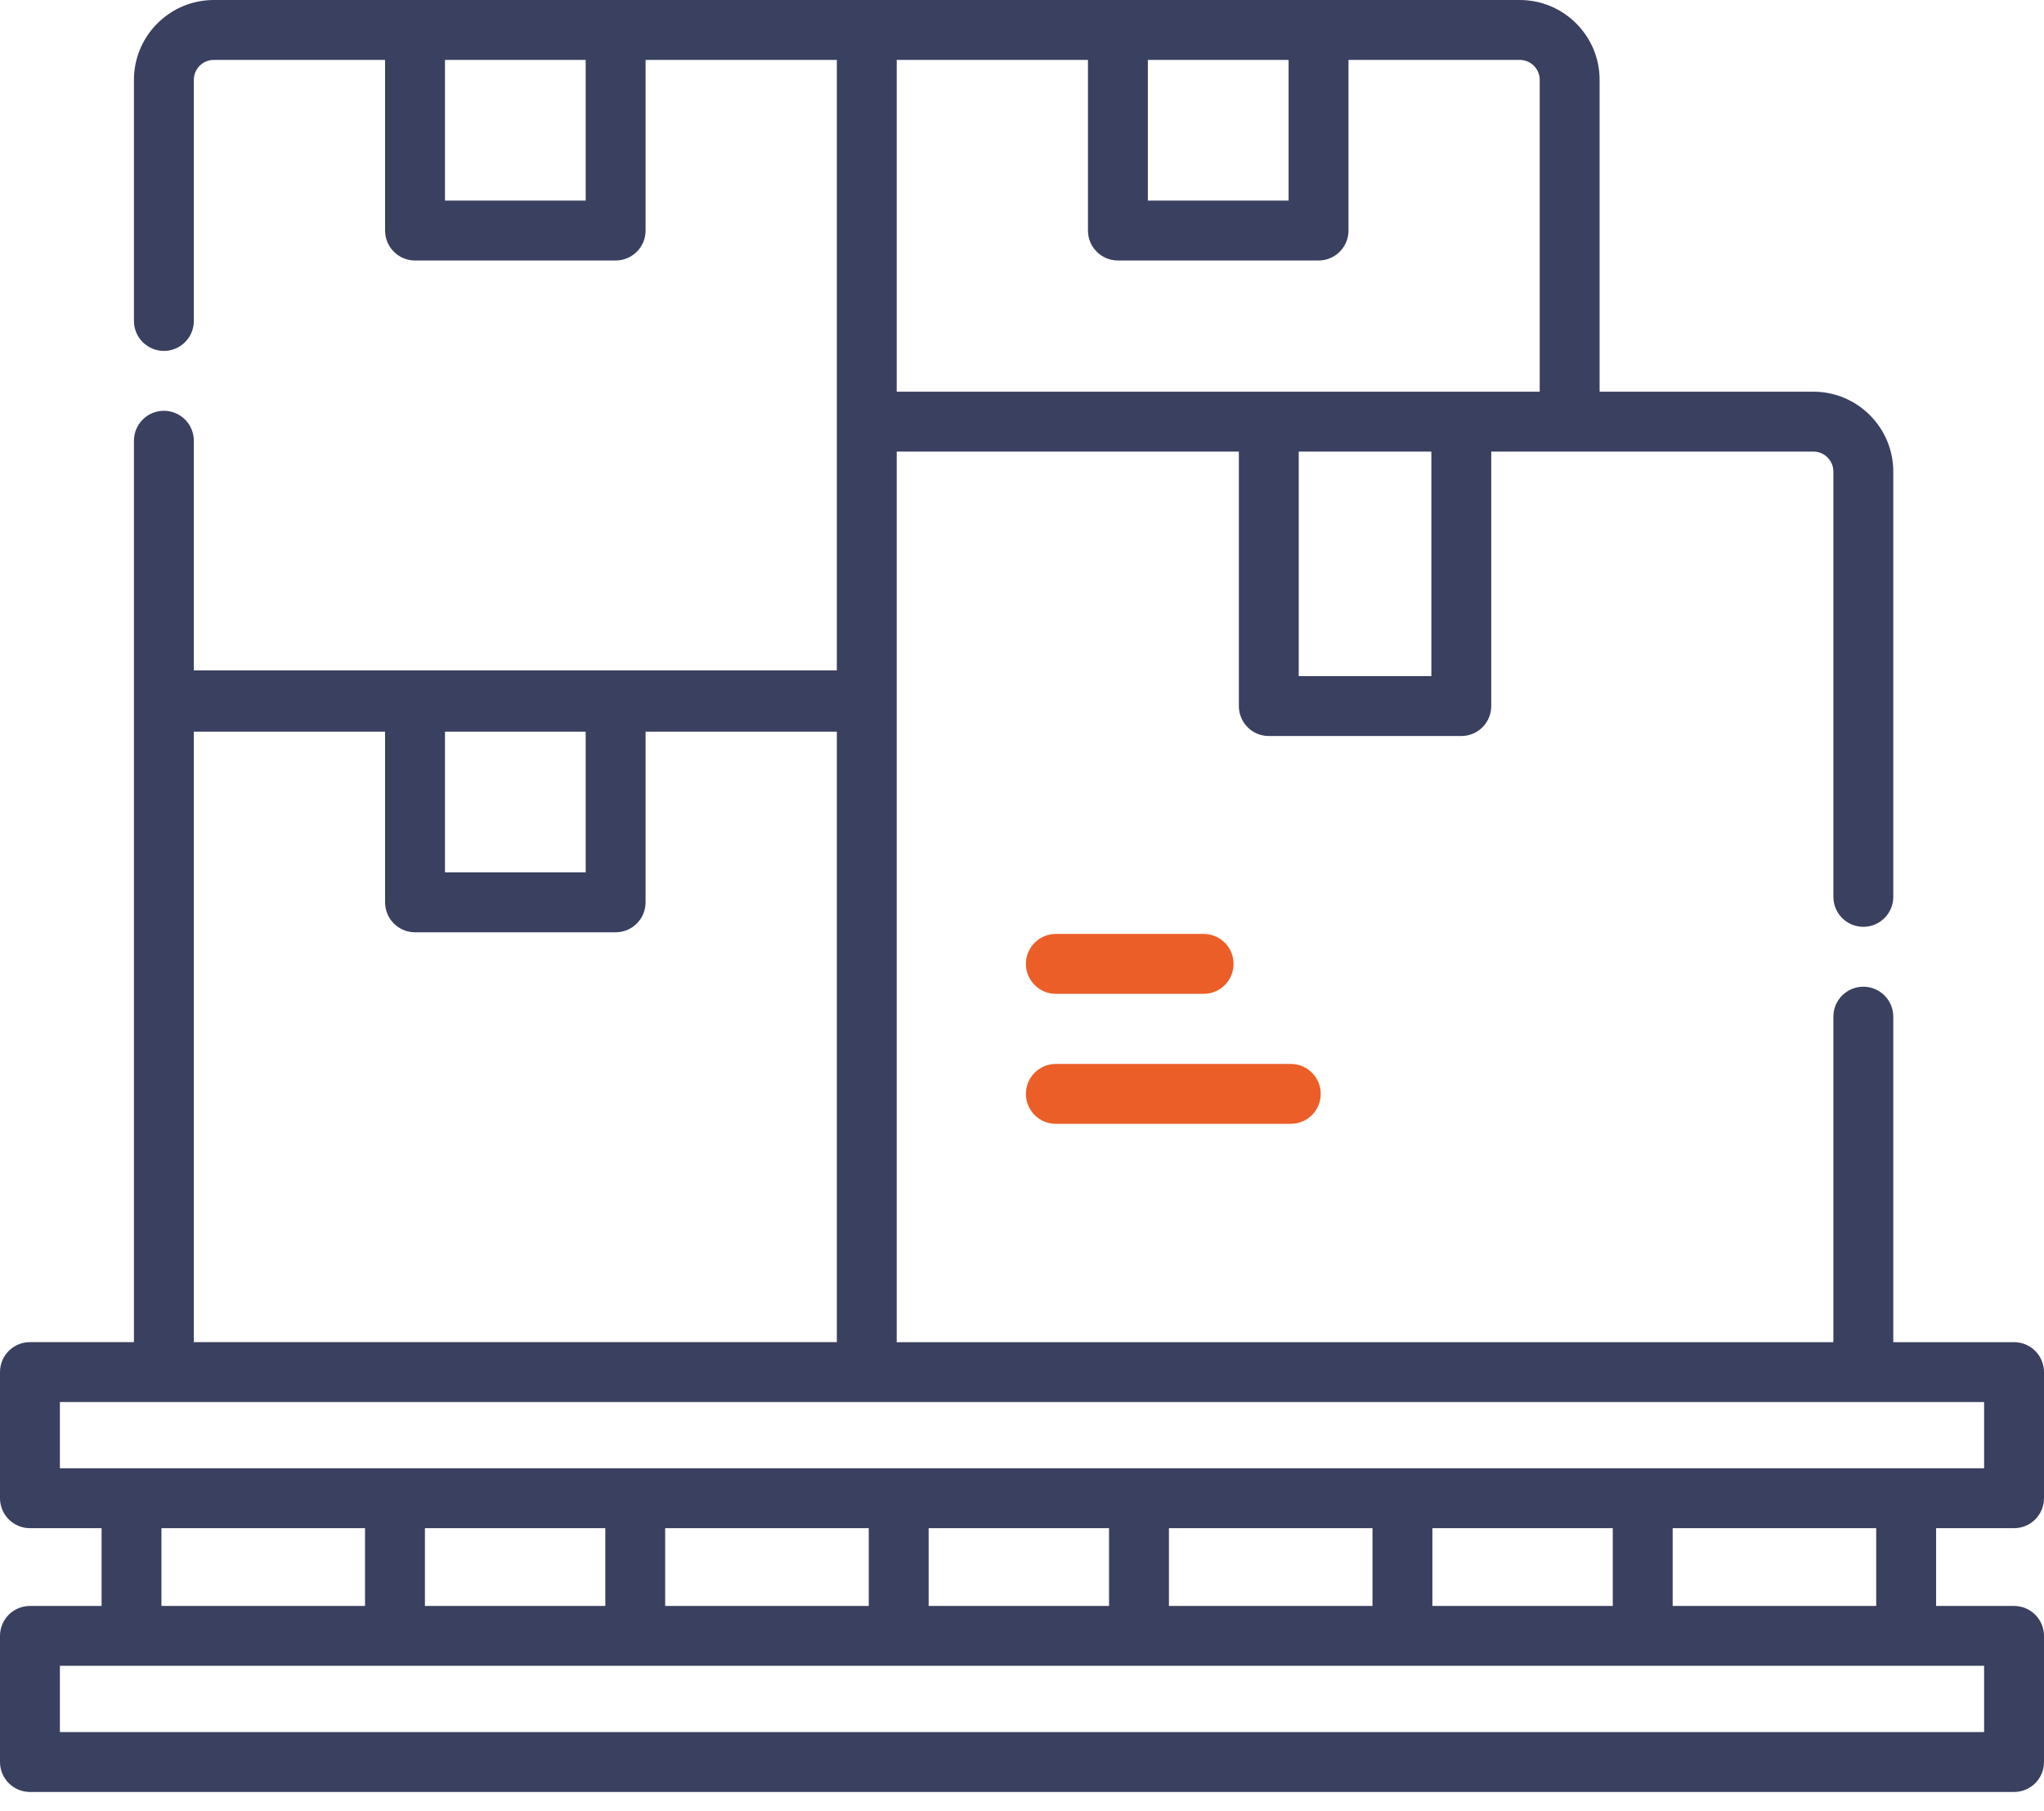
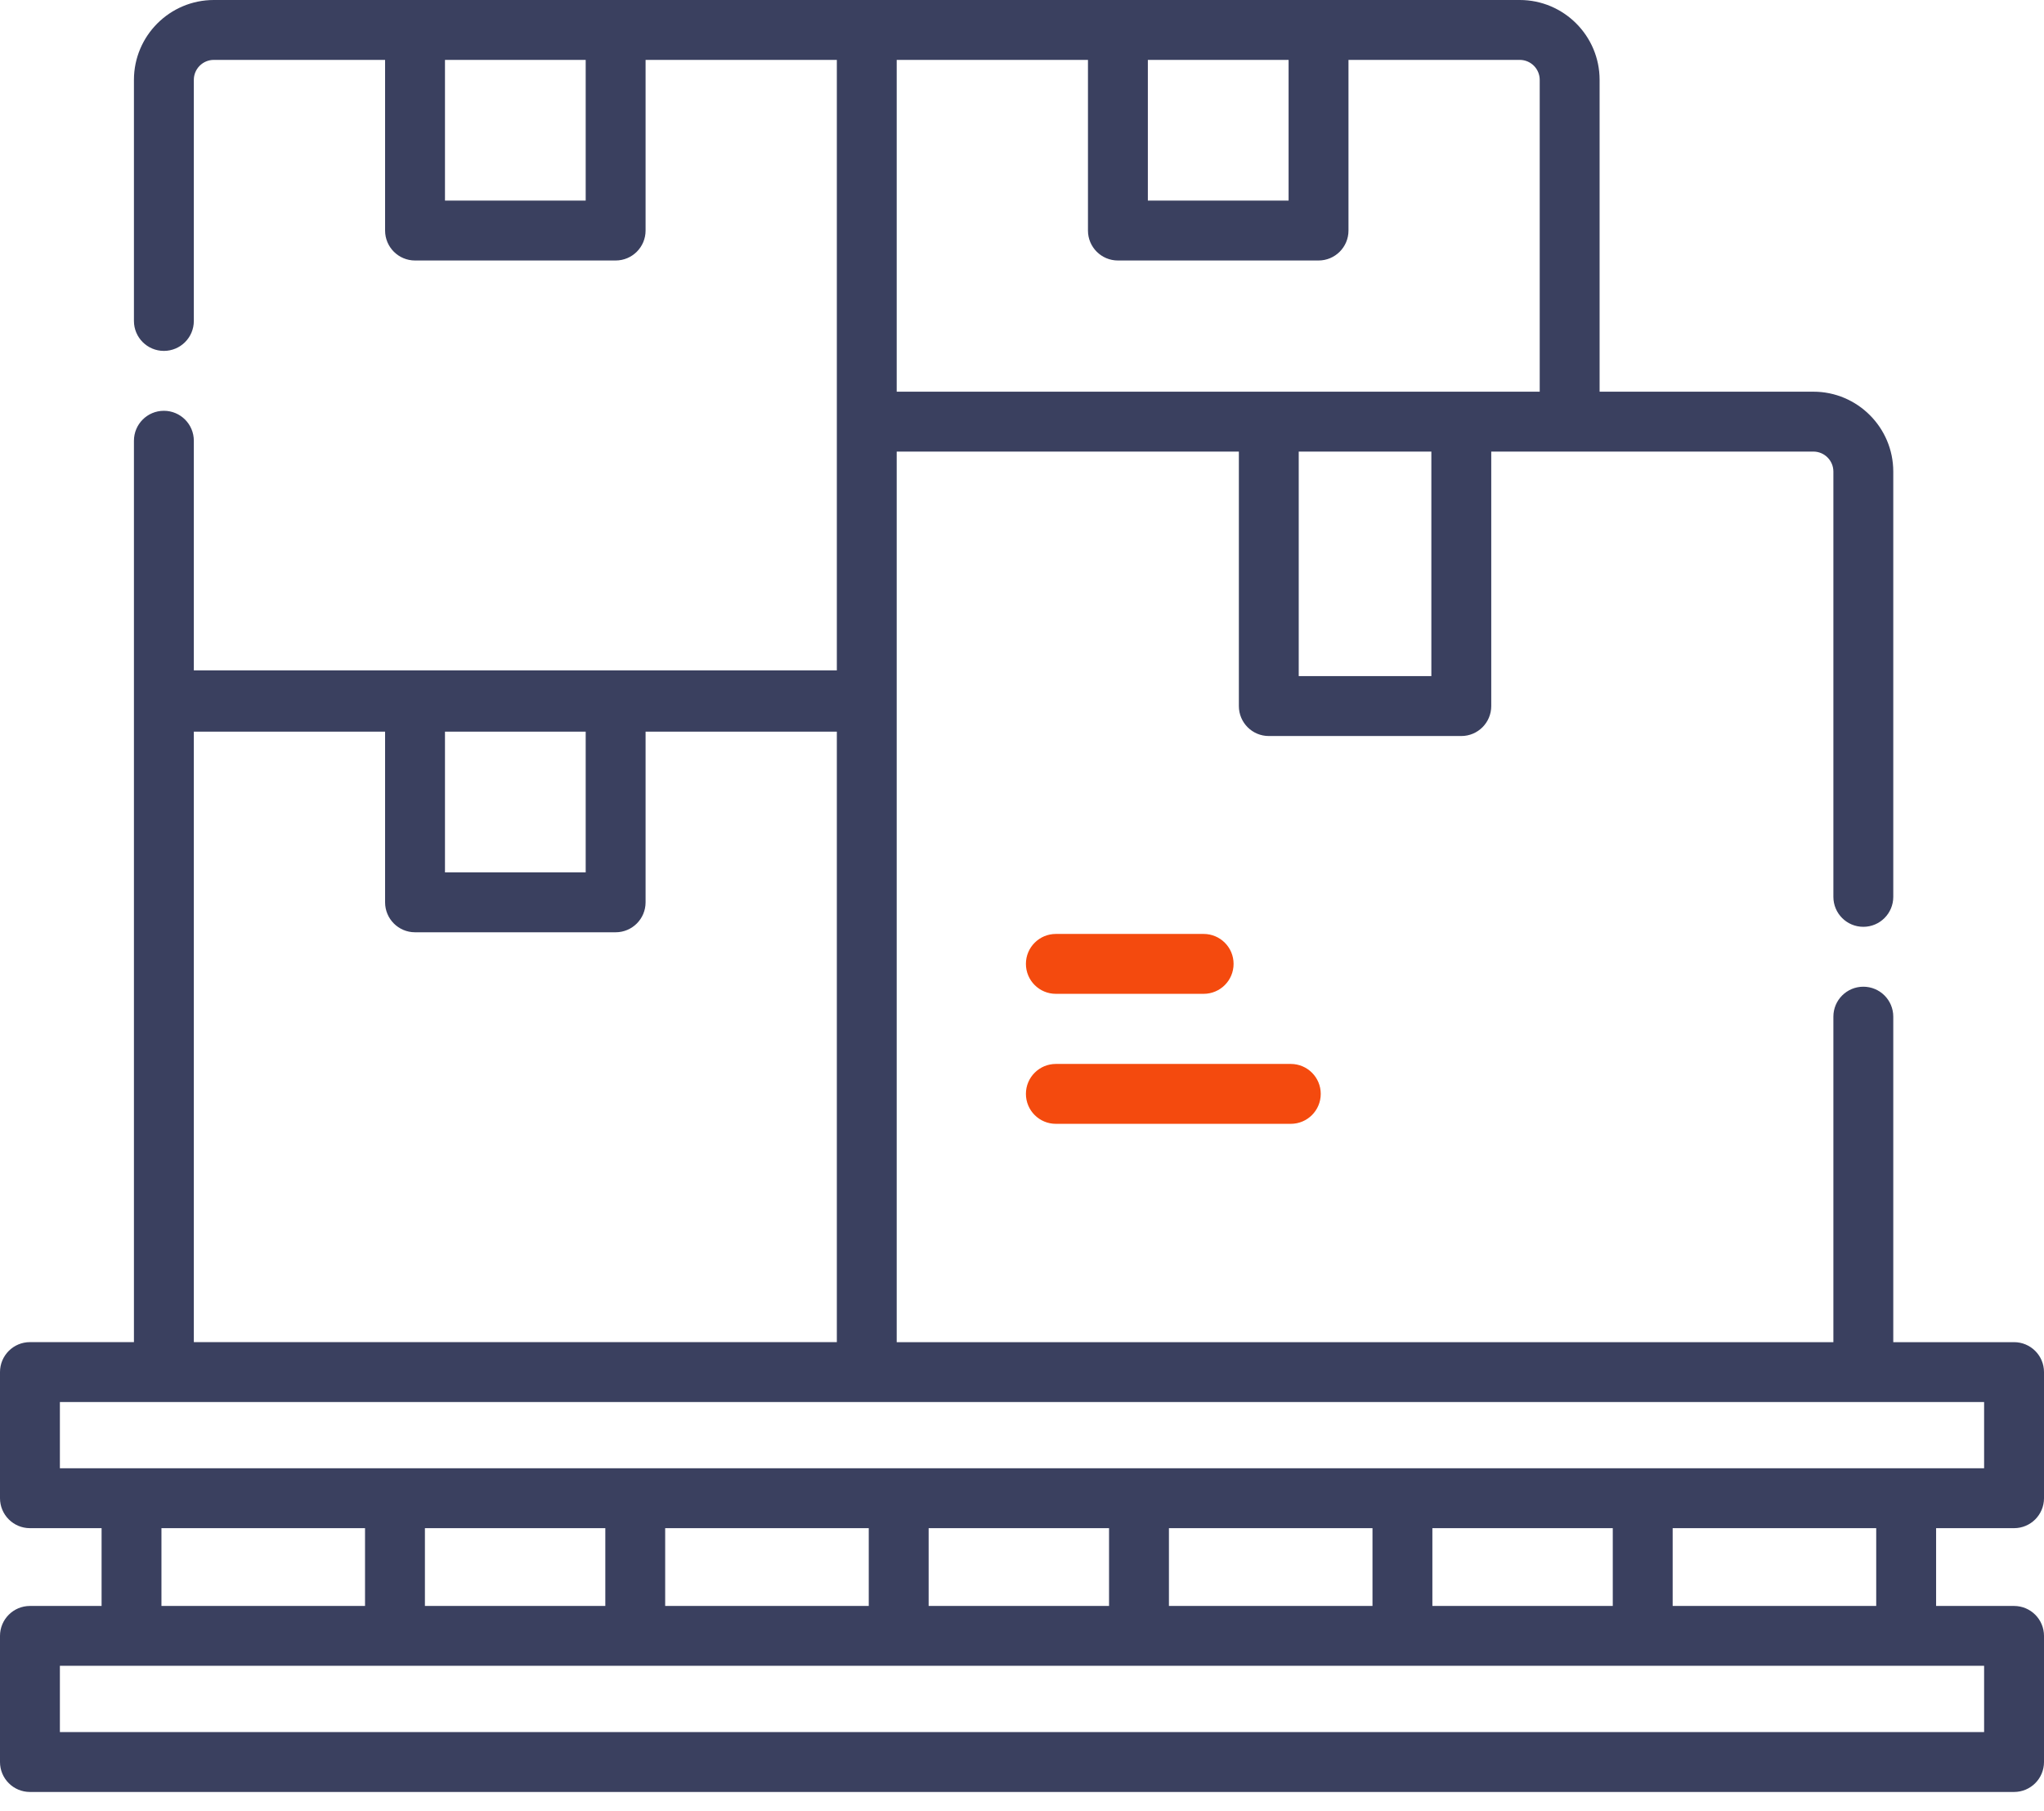
<svg xmlns="http://www.w3.org/2000/svg" width="70" height="62" viewBox="0 0 70 62" fill="none">
  <path d="M68.975 52.334C69.541 52.334 70 51.875 70 51.308V46.989C70 46.423 69.541 45.964 68.975 45.964H64.838V34.816C64.838 34.25 64.379 33.791 63.813 33.791C63.246 33.791 62.787 34.25 62.787 34.816V45.964H30.709V24.031V23.983V15.465H42.427V24.18C42.427 24.747 42.886 25.206 43.452 25.206H50.045C50.611 25.206 51.07 24.747 51.07 24.18V15.465H53.756H62.103C62.48 15.465 62.787 15.772 62.787 16.15V30.714C62.787 31.281 63.246 31.74 63.813 31.74C64.379 31.74 64.838 31.281 64.838 30.714V16.15C64.838 14.642 63.611 13.414 62.103 13.414H54.781V2.735C54.781 1.227 53.554 0 52.046 0H7.323C5.814 0 4.587 1.227 4.587 2.735V10.992C4.587 11.558 5.046 12.017 5.612 12.017C6.179 12.017 6.638 11.558 6.638 10.992V2.735C6.638 2.358 6.945 2.051 7.323 2.051H13.188V7.896C13.188 8.462 13.647 8.921 14.213 8.921H21.083C21.65 8.921 22.109 8.462 22.109 7.896V2.051H28.659V14.44V22.958H6.638V15.094C6.638 14.527 6.179 14.068 5.612 14.068C5.046 14.068 4.587 14.527 4.587 15.094V45.963H1.025C0.459 45.963 0 46.422 0 46.989V51.308C0 51.874 0.459 52.334 1.025 52.334H3.479V54.998H1.025C0.459 54.998 0 55.457 0 56.023V60.343C0 60.909 0.459 61.368 1.025 61.368H68.975C69.541 61.368 70 60.909 70 60.343V56.023C70 55.457 69.541 54.998 68.975 54.998H66.305V52.334H68.975V52.334ZM20.058 6.87H15.239V2.051H20.058V6.87ZM15.239 25.056H20.058V29.876H15.239V25.056ZM49.019 23.155H44.477V15.465H49.019V23.155ZM52.73 2.735V13.414H50.045H43.452H30.709V2.051H37.259V7.896C37.259 8.462 37.718 8.921 38.285 8.921H45.155C45.721 8.921 46.181 8.462 46.181 7.896V2.051H52.046C52.423 2.051 52.73 2.358 52.73 2.735ZM39.31 2.051H44.13V6.87H39.31V2.051ZM6.638 25.056H13.188V30.901C13.188 31.468 13.647 31.927 14.213 31.927H21.083C21.65 31.927 22.109 31.468 22.109 30.901V25.056H28.659V45.963H6.638V25.056ZM2.051 48.014H67.949V50.283H2.051V48.014ZM49.054 54.998V52.334H55.232V54.998H49.054ZM20.73 52.334V54.998H14.552V52.334H20.73ZM22.78 52.334H29.752V54.998H22.78V52.334ZM31.803 52.334H37.981V54.998H31.803V52.334ZM40.032 52.334H47.003V54.998H40.032V52.334ZM5.529 52.334H12.501V54.998H5.529V52.334ZM67.949 59.317H2.051V57.048H67.949V59.317ZM64.254 54.998H57.283V52.334H64.254V54.998Z" fill="#3A405F" />
-   <path d="M36.159 34.035H41.221C41.787 34.035 42.246 33.576 42.246 33.009C42.246 32.443 41.787 31.984 41.221 31.984H36.159C35.593 31.984 35.134 32.443 35.134 33.009C35.134 33.576 35.593 34.035 36.159 34.035Z" fill="#EB5E28" />
-   <path d="M36.159 38.487H44.206C44.772 38.487 45.231 38.028 45.231 37.461C45.231 36.895 44.772 36.436 44.206 36.436H36.159C35.593 36.436 35.134 36.895 35.134 37.461C35.134 38.028 35.593 38.487 36.159 38.487Z" fill="#EB5E28" />
+   <path d="M36.159 34.035H41.221C41.787 34.035 42.246 33.576 42.246 33.009C42.246 32.443 41.787 31.984 41.221 31.984H36.159C35.593 31.984 35.134 32.443 35.134 33.009C35.134 33.576 35.593 34.035 36.159 34.035Z" fill="#f44a0e" />
+   <path d="M36.159 38.487H44.206C44.772 38.487 45.231 38.028 45.231 37.461C45.231 36.895 44.772 36.436 44.206 36.436H36.159C35.593 36.436 35.134 36.895 35.134 37.461C35.134 38.028 35.593 38.487 36.159 38.487Z" fill="#f44a0e" />
</svg>
